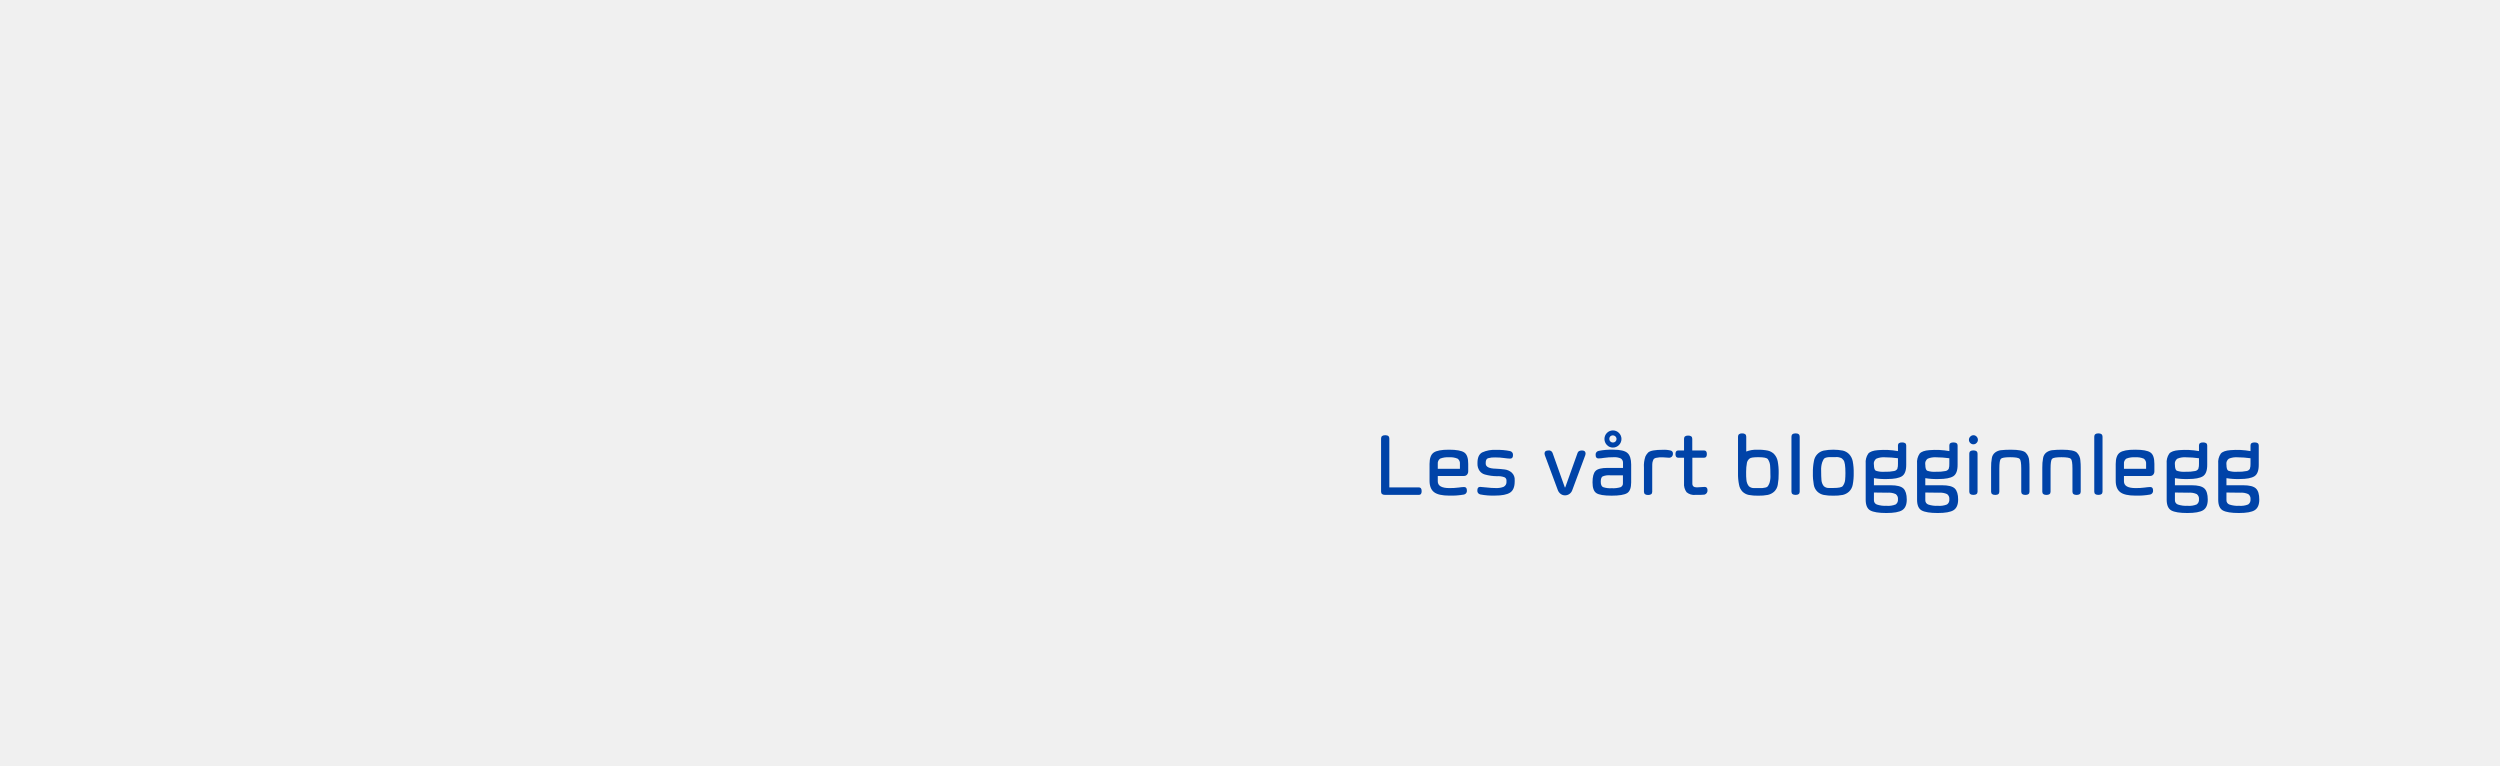
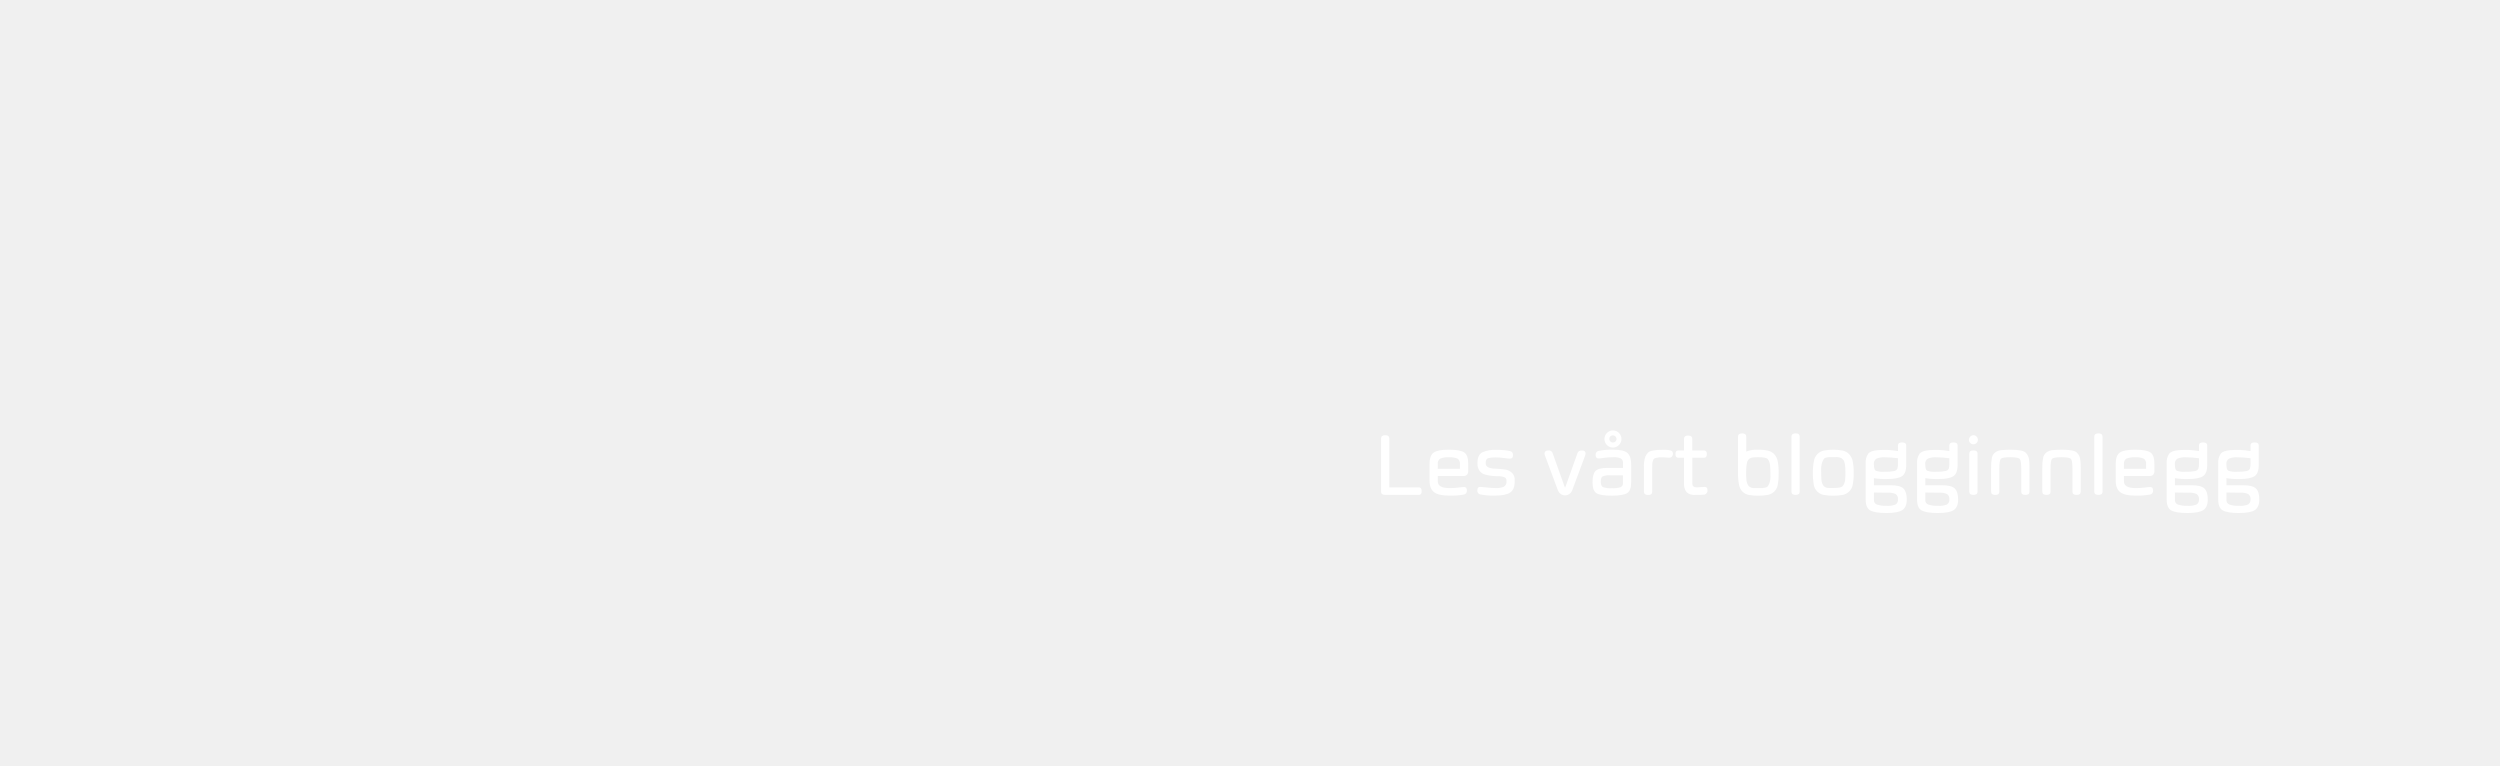
<svg xmlns="http://www.w3.org/2000/svg" id="Layer_1" data-name="Layer 1" viewBox="0 0 980 300">
  <defs>
-     <style>.cls-1{fill:#0043a8;}</style>
+     <style>.cls-1{fill:#fff;}</style>
  </defs>
  <path class="cls-1" d="M556.19,194H543c-1.08,0-1.62-.42-1.62-1.27V171.9c0-.86.54-1.3,1.62-1.3s1.62.44,1.62,1.3v19.15h11.56q1.11,0,1.11,1.47C557.3,193.51,556.93,194,556.19,194Z" />
  <path class="cls-1" d="M573.91,190.91c.74,0,1.11.44,1.11,1.33a1.46,1.46,0,0,1-1.11,1.62,28.14,28.14,0,0,1-5.85.42c-2.74,0-4.71-.44-5.89-1.34s-1.78-2.38-1.79-4.48v-6.59q0-3.3,1.61-4.45t6-1.14q4.41,0,6,1.09t1.55,4.5v2.85a2,2,0,0,1-.48,1.37,1.56,1.56,0,0,1-1.21.49H563.61v2.11q0,2.66,4.62,2.64a26.33,26.33,0,0,0,3.52-.21A18.86,18.86,0,0,1,573.91,190.91Zm-10.3-9v1.85h8.68v-1.85a2.3,2.3,0,0,0-.87-2.1,7.39,7.39,0,0,0-3.43-.55,7.87,7.87,0,0,0-3.45.52A2.25,2.25,0,0,0,563.61,181.88Z" />
  <path class="cls-1" d="M590.54,188.71v-.41a1.32,1.32,0,0,0-.84-1.24,7.36,7.36,0,0,0-2.94-.39,18.19,18.19,0,0,1-4.64-.65,3.8,3.8,0,0,1-2.11-1.43,4.61,4.61,0,0,1-.84-2.88v-.29c0-2,.6-3.37,1.81-4.06a11.41,11.41,0,0,1,5.52-1,22.9,22.9,0,0,1,5.48.47,1.46,1.46,0,0,1,1.11,1.62c0,.89-.37,1.33-1.11,1.33a20.91,20.91,0,0,1-2.27-.22,24,24,0,0,0-3.6-.25,8.81,8.81,0,0,0-2.81.32q-.9.32-.9,1.77v.33q0,1.92,4,2c1.11.05,2.23.14,3.36.29a5.09,5.09,0,0,1,2.84,1.24,3.67,3.67,0,0,1,1.16,3v.44c0,2.15-.6,3.63-1.82,4.41s-3.19,1.16-5.89,1.16a25.49,25.49,0,0,1-5.82-.46,1.45,1.45,0,0,1-1.11-1.61c0-.89.37-1.34,1.11-1.34.43,0,1.28.08,2.55.23a31.23,31.23,0,0,0,3.69.23,7.58,7.58,0,0,0,2.94-.48A2.08,2.08,0,0,0,590.54,188.71Z" />
  <path class="cls-1" d="M613.48,194.18a2.77,2.77,0,0,1-1.72-.58,3.26,3.26,0,0,1-1.09-1.46l-5.1-13.73c-.07-.37-.11-.56-.12-.58,0-.85.52-1.26,1.56-1.25a1.49,1.49,0,0,1,1.58.93l4.82,13.54h.17l4.84-13.54q.35-.93,1.74-.93c.92,0,1.39.42,1.39,1.25,0,0,0,.21-.11.58l-5.11,13.73a3,3,0,0,1-1.09,1.47A2.9,2.9,0,0,1,613.48,194.18Z" />
  <path class="cls-1" d="M626.61,179.71c-.75,0-1.12-.45-1.12-1.34a1.44,1.44,0,0,1,1.12-1.61,24.79,24.79,0,0,1,5.84-.48c2.72,0,4.55.43,5.52,1.3s1.45,2.38,1.45,4.54v6.94c0,2.17-.52,3.58-1.58,4.24s-3.08,1-6.07,1-5-.33-6-1-1.5-2.06-1.5-4.22.39-3.64,1.16-4.45,2.38-1.22,4.79-1.21h6v-1.86a2,2,0,0,0-.83-1.83,6,6,0,0,0-2.93-.5,24.36,24.36,0,0,0-3.68.25A14.44,14.44,0,0,1,626.61,179.71Zm9.58,9.61v-3h-5a6.33,6.33,0,0,0-3,.45c-.46.31-.69,1-.69,2.08s.29,1.78.86,2.09a8.79,8.79,0,0,0,3.42.44,10.18,10.18,0,0,0,3.47-.39A1.61,1.61,0,0,0,636.19,189.32Zm-6.28-14.87a3.39,3.39,0,0,1,0-4.74,3.31,3.31,0,0,1,4.72,0,3.34,3.34,0,0,1,0,4.74,3.25,3.25,0,0,1-2.37,1A3.19,3.19,0,0,1,629.91,174.45Zm.94-2.37a1.42,1.42,0,0,0,.42,1,1.47,1.47,0,0,0,2,0,1.45,1.45,0,0,0,.42-1,1.46,1.46,0,0,0-2.48-1A1.33,1.33,0,0,0,630.85,172.08Z" />
  <path class="cls-1" d="M647.67,183.77v9c0,.85-.54,1.27-1.61,1.27s-1.61-.42-1.63-1.27v-9.38a11.24,11.24,0,0,1,.58-4.49,6.06,6.06,0,0,1,1.07-1.52q1.15-1.07,5.79-1.06a10.41,10.41,0,0,1,3.13.31,1.14,1.14,0,0,1,.79,1.15,1.64,1.64,0,0,1-.44,1.24,1.48,1.48,0,0,1-1.11.41l-2.37-.16a10.21,10.21,0,0,0-2.76.22,2.48,2.48,0,0,0-.81.4,3,3,0,0,0-.38.82,3.8,3.8,0,0,0-.23,1.26C647.67,182.36,647.67,183,647.67,183.77Z" />
  <path class="cls-1" d="M664.56,194a4.53,4.53,0,0,1-3.42-1.05,5.3,5.3,0,0,1-1-3.62v-9.9h-2.28c-.72,0-1.08-.48-1.08-1.43s.36-1.42,1.08-1.42h2.28V172c0-.84.54-1.26,1.61-1.26s1.62.42,1.62,1.26v4.58H668c.72,0,1.09.47,1.09,1.42s-.37,1.43-1.09,1.43H663.4v10.14c0,1,.59,1.48,1.76,1.48l3.06-.18c.75,0,1.12.43,1.12,1.3a1.65,1.65,0,0,1-1.16,1.72C667.41,194,666.2,194,664.56,194Z" />
  <path class="cls-1" d="M681.3,185.44V171.18c0-.86.55-1.3,1.62-1.3s1.61.44,1.61,1.3V177a10.87,10.87,0,0,1,4.33-.71,18.88,18.88,0,0,1,4.17.35,5.08,5.08,0,0,1,2.43,1.37,5.68,5.68,0,0,1,1.4,2.78,23.1,23.1,0,0,1,.38,4.66,23.79,23.79,0,0,1-.36,4.64,4.83,4.83,0,0,1-1.42,2.65A5.52,5.52,0,0,1,693,194a18.1,18.1,0,0,1-3.78.31,18.46,18.46,0,0,1-3.75-.3,5,5,0,0,1-2.38-1.25A5.15,5.15,0,0,1,681.7,190,20.86,20.86,0,0,1,681.3,185.44Zm12.7.73q0-2.32-.12-3.69A5,5,0,0,0,693,180c-.35-.52-1.59-.78-3.73-.78-1.86,0-3,.17-3.38.5a2.89,2.89,0,0,0-1.08,1.61,19.42,19.42,0,0,0-.33,3.62c0,1.27,0,2.35.12,3.25a4.56,4.56,0,0,0,.94,2.39,2.86,2.86,0,0,0,2.13.73c.35,0,.88,0,1.6,0s1.25,0,1.6,0a7.87,7.87,0,0,0,1.2-.2,1.53,1.53,0,0,0,.93-.51,7.76,7.76,0,0,0,.64-1.26A8.86,8.86,0,0,0,694,186.17Z" />
  <path class="cls-1" d="M705.48,171.18v21.55c0,.85-.54,1.27-1.61,1.27s-1.62-.42-1.62-1.27V171.18c0-.86.54-1.3,1.62-1.3S705.48,170.32,705.48,171.18Z" />
  <path class="cls-1" d="M710.65,185.44a21.59,21.59,0,0,1,.4-4.66,5,5,0,0,1,3.83-4.15,20.37,20.37,0,0,1,7.52,0,5.12,5.12,0,0,1,2.43,1.37,5.67,5.67,0,0,1,1.43,2.77,22.25,22.25,0,0,1,.39,4.65,22,22,0,0,1-.39,4.64,5,5,0,0,1-1.44,2.66A5.45,5.45,0,0,1,722.4,194a17.83,17.83,0,0,1-3.76.31,18.64,18.64,0,0,1-3.76-.3,5.15,5.15,0,0,1-2.43-1.25A4.79,4.79,0,0,1,711,190,22.38,22.38,0,0,1,710.65,185.44Zm3.62-4.12a9.25,9.25,0,0,0-.38,3.22q0,2.29.12,3.66a4.34,4.34,0,0,0,.91,2.37,2.84,2.84,0,0,0,2.11.72c.35,0,.89,0,1.61,0,2.11,0,3.35-.26,3.72-.76a4.74,4.74,0,0,0,.93-2.39c.08-.87.12-1.78.12-2.72,0-2.8-.26-4.49-.79-5.08a3.92,3.92,0,0,0-.61-.65,4.28,4.28,0,0,0-2.53-.5c-1.3,0-2.12,0-2.47,0-1.1.07-1.8.32-2.09.74A9.21,9.21,0,0,0,714.27,181.32Z" />
  <path class="cls-1" d="M744,174.58c0-.76.54-1.15,1.62-1.15s1.62.4,1.62,1.19v7.62q0,3.39-1.71,4.46t-5.67,1.08a26.41,26.41,0,0,1-5.28-.34v2.78h6.57q3.67,0,5,1.28c.86.87,1.3,2.31,1.3,4.32s-.59,3.39-1.76,4.15-3.25,1.13-6.23,1.13-5.08-.34-6.29-1-1.81-2.06-1.82-4.16V181.77a6,6,0,0,1,1-3.94c.67-.78,1.94-1.23,3.81-1.37a30.08,30.08,0,0,1,7.85.37Zm-9.42,7.59c0,1.29.25,2.08.72,2.35a8.78,8.78,0,0,0,3.47.41,15.69,15.69,0,0,0,3.74-.29,1.83,1.83,0,0,0,1.25-.87,5.65,5.65,0,0,0,.24-2v-2.14a40.21,40.21,0,0,0-5.14-.37,7.44,7.44,0,0,0-3.32.53,2.34,2.34,0,0,0-1,2.2Zm0,10.9v3a1.74,1.74,0,0,0,1.16,1.71,10.31,10.31,0,0,0,3.8.5,7.86,7.86,0,0,0,3.55-.53,2.14,2.14,0,0,0,.91-2,2.24,2.24,0,0,0-.87-2.06,6.36,6.36,0,0,0-3.17-.55Z" />
  <path class="cls-1" d="M764.14,174.58c0-.76.54-1.15,1.62-1.15s1.62.4,1.62,1.19v7.62q0,3.39-1.71,4.46T760,187.78a26.41,26.41,0,0,1-5.28-.34v2.78h6.57q3.68,0,5,1.28c.86.87,1.3,2.31,1.3,4.32s-.59,3.39-1.76,4.15-3.25,1.13-6.23,1.13-5.08-.34-6.29-1-1.81-2.06-1.82-4.16V181.77a6,6,0,0,1,1-3.94c.67-.78,1.94-1.23,3.81-1.37a30.08,30.08,0,0,1,7.85.37Zm-9.42,7.59c0,1.29.25,2.08.72,2.35a8.78,8.78,0,0,0,3.47.41,15.69,15.69,0,0,0,3.74-.29,1.83,1.83,0,0,0,1.25-.87,5.65,5.65,0,0,0,.24-2v-2.14a40.21,40.21,0,0,0-5.14-.37,7.44,7.44,0,0,0-3.32.53,2.34,2.34,0,0,0-1,2.2Zm0,10.9v3a1.74,1.74,0,0,0,1.16,1.71,10.31,10.31,0,0,0,3.8.5,7.86,7.86,0,0,0,3.55-.53,2.14,2.14,0,0,0,.91-2,2.24,2.24,0,0,0-.87-2.06,6.36,6.36,0,0,0-3.17-.55Z" />
  <path class="cls-1" d="M771.82,172.4a1.72,1.72,0,0,1,.53-1.25,1.75,1.75,0,0,1,1.23-.55,1.66,1.66,0,0,1,1.25.55,1.81,1.81,0,0,1,.51,1.26,1.69,1.69,0,0,1-.53,1.23,1.65,1.65,0,0,1-1.23.53,1.68,1.68,0,0,1-1.25-.53A1.71,1.71,0,0,1,771.82,172.4Zm3.38,5.43v14.9c0,.85-.54,1.27-1.62,1.27s-1.62-.42-1.62-1.27v-14.9c0-.85.54-1.27,1.62-1.27S775.2,177,775.2,177.83Z" />
  <path class="cls-1" d="M784.34,179.85c-.4.41-.6,1.71-.6,3.89v9c0,.85-.53,1.27-1.61,1.27s-1.61-.42-1.62-1.27v-9.38a18.47,18.47,0,0,1,.31-3.87,3.38,3.38,0,0,1,1.27-2.11,4.76,4.76,0,0,1,2.21-.9,35.12,35.12,0,0,1,4-.19q4.55,0,5.73,1.11a4.74,4.74,0,0,1,1.41,3.16,27.5,27.5,0,0,1,.12,2.8v9.38c0,.85-.54,1.27-1.61,1.27s-1.62-.42-1.62-1.27v-9c0-2.16-.21-3.45-.62-3.87s-1.64-.64-3.7-.64S784.74,179.44,784.34,179.85Z" />
  <path class="cls-1" d="M804.41,179.85c-.4.41-.59,1.71-.59,3.89v9c0,.85-.54,1.27-1.61,1.27s-1.62-.42-1.63-1.27v-9.38a18.36,18.36,0,0,1,.32-3.87,3.42,3.42,0,0,1,1.26-2.11,4.84,4.84,0,0,1,2.22-.9,34.84,34.84,0,0,1,4-.19q4.53,0,5.73,1.11a4.68,4.68,0,0,1,1.4,3.16,24.6,24.6,0,0,1,.13,2.8v9.38c0,.85-.54,1.27-1.62,1.27s-1.62-.42-1.62-1.27v-9c0-2.16-.2-3.45-.61-3.87s-1.65-.64-3.7-.64S804.81,179.44,804.41,179.85Z" />
  <path class="cls-1" d="M824.19,171.18v21.55c0,.85-.54,1.27-1.62,1.27s-1.62-.42-1.62-1.27V171.18c0-.86.54-1.3,1.62-1.3S824.19,170.32,824.19,171.18Z" />
  <path class="cls-1" d="M842.89,190.91c.74,0,1.11.44,1.11,1.33a1.46,1.46,0,0,1-1.11,1.62,28.14,28.14,0,0,1-5.85.42c-2.74,0-4.71-.44-5.89-1.34s-1.78-2.38-1.79-4.48v-6.59q0-3.3,1.61-4.45t6-1.14c3,0,4.93.36,6,1.09s1.55,2.23,1.55,4.5v2.85a2,2,0,0,1-.48,1.37,1.56,1.56,0,0,1-1.21.49H832.59v2.11q0,2.66,4.62,2.64a26.33,26.33,0,0,0,3.52-.21A18.86,18.86,0,0,1,842.89,190.91Zm-10.3-9v1.85h8.68v-1.85a2.28,2.28,0,0,0-.88-2.1,7.31,7.31,0,0,0-3.42-.55,7.87,7.87,0,0,0-3.45.52A2.25,2.25,0,0,0,832.59,181.88Z" />
  <path class="cls-1" d="M862,174.58c0-.76.53-1.15,1.61-1.15s1.62.4,1.62,1.19v7.62q0,3.39-1.71,4.46t-5.66,1.08a26.46,26.46,0,0,1-5.29-.34v2.78h6.57c2.46,0,4.12.43,5,1.28s1.3,2.31,1.3,4.32-.58,3.39-1.76,4.15-3.25,1.13-6.23,1.13-5.08-.34-6.28-1-1.82-2.06-1.83-4.16V181.77a6,6,0,0,1,1-3.94c.66-.78,1.93-1.23,3.81-1.37a30.1,30.1,0,0,1,7.85.37Zm-9.43,7.59c0,1.29.25,2.08.72,2.35a8.84,8.84,0,0,0,3.48.41,15.65,15.65,0,0,0,3.73-.29,1.8,1.8,0,0,0,1.25-.87,5.6,5.6,0,0,0,.25-2v-2.14a40.34,40.34,0,0,0-5.14-.37,7.41,7.41,0,0,0-3.32.53,2.36,2.36,0,0,0-1,2.2Zm0,10.9v3a1.74,1.74,0,0,0,1.16,1.71,10.38,10.38,0,0,0,3.81.5,7.81,7.81,0,0,0,3.54-.53,2.15,2.15,0,0,0,.92-2,2.24,2.24,0,0,0-.87-2.06,6.38,6.38,0,0,0-3.17-.55Z" />
  <path class="cls-1" d="M882.2,174.58c0-.76.53-1.15,1.61-1.15s1.62.4,1.62,1.19v7.62q0,3.39-1.71,4.46t-5.67,1.08a26.41,26.41,0,0,1-5.28-.34v2.78h6.57c2.46,0,4.12.43,5,1.28s1.3,2.31,1.3,4.32-.59,3.39-1.76,4.15-3.25,1.13-6.23,1.13-5.08-.34-6.28-1-1.82-2.06-1.83-4.16V181.77a6,6,0,0,1,1-3.94c.66-.78,1.93-1.23,3.81-1.37a30.1,30.1,0,0,1,7.85.37Zm-9.43,7.59c0,1.29.25,2.08.72,2.35a8.84,8.84,0,0,0,3.48.41,15.65,15.65,0,0,0,3.73-.29,1.8,1.8,0,0,0,1.25-.87,5.6,5.6,0,0,0,.25-2v-2.14a40.36,40.36,0,0,0-5.15-.37,7.39,7.39,0,0,0-3.31.53,2.36,2.36,0,0,0-1,2.2Zm0,10.9v3a1.74,1.74,0,0,0,1.16,1.71,10.34,10.34,0,0,0,3.81.5,7.83,7.83,0,0,0,3.54-.53,2.15,2.15,0,0,0,.92-2,2.24,2.24,0,0,0-.87-2.06,6.38,6.38,0,0,0-3.17-.55Z" />
</svg>
